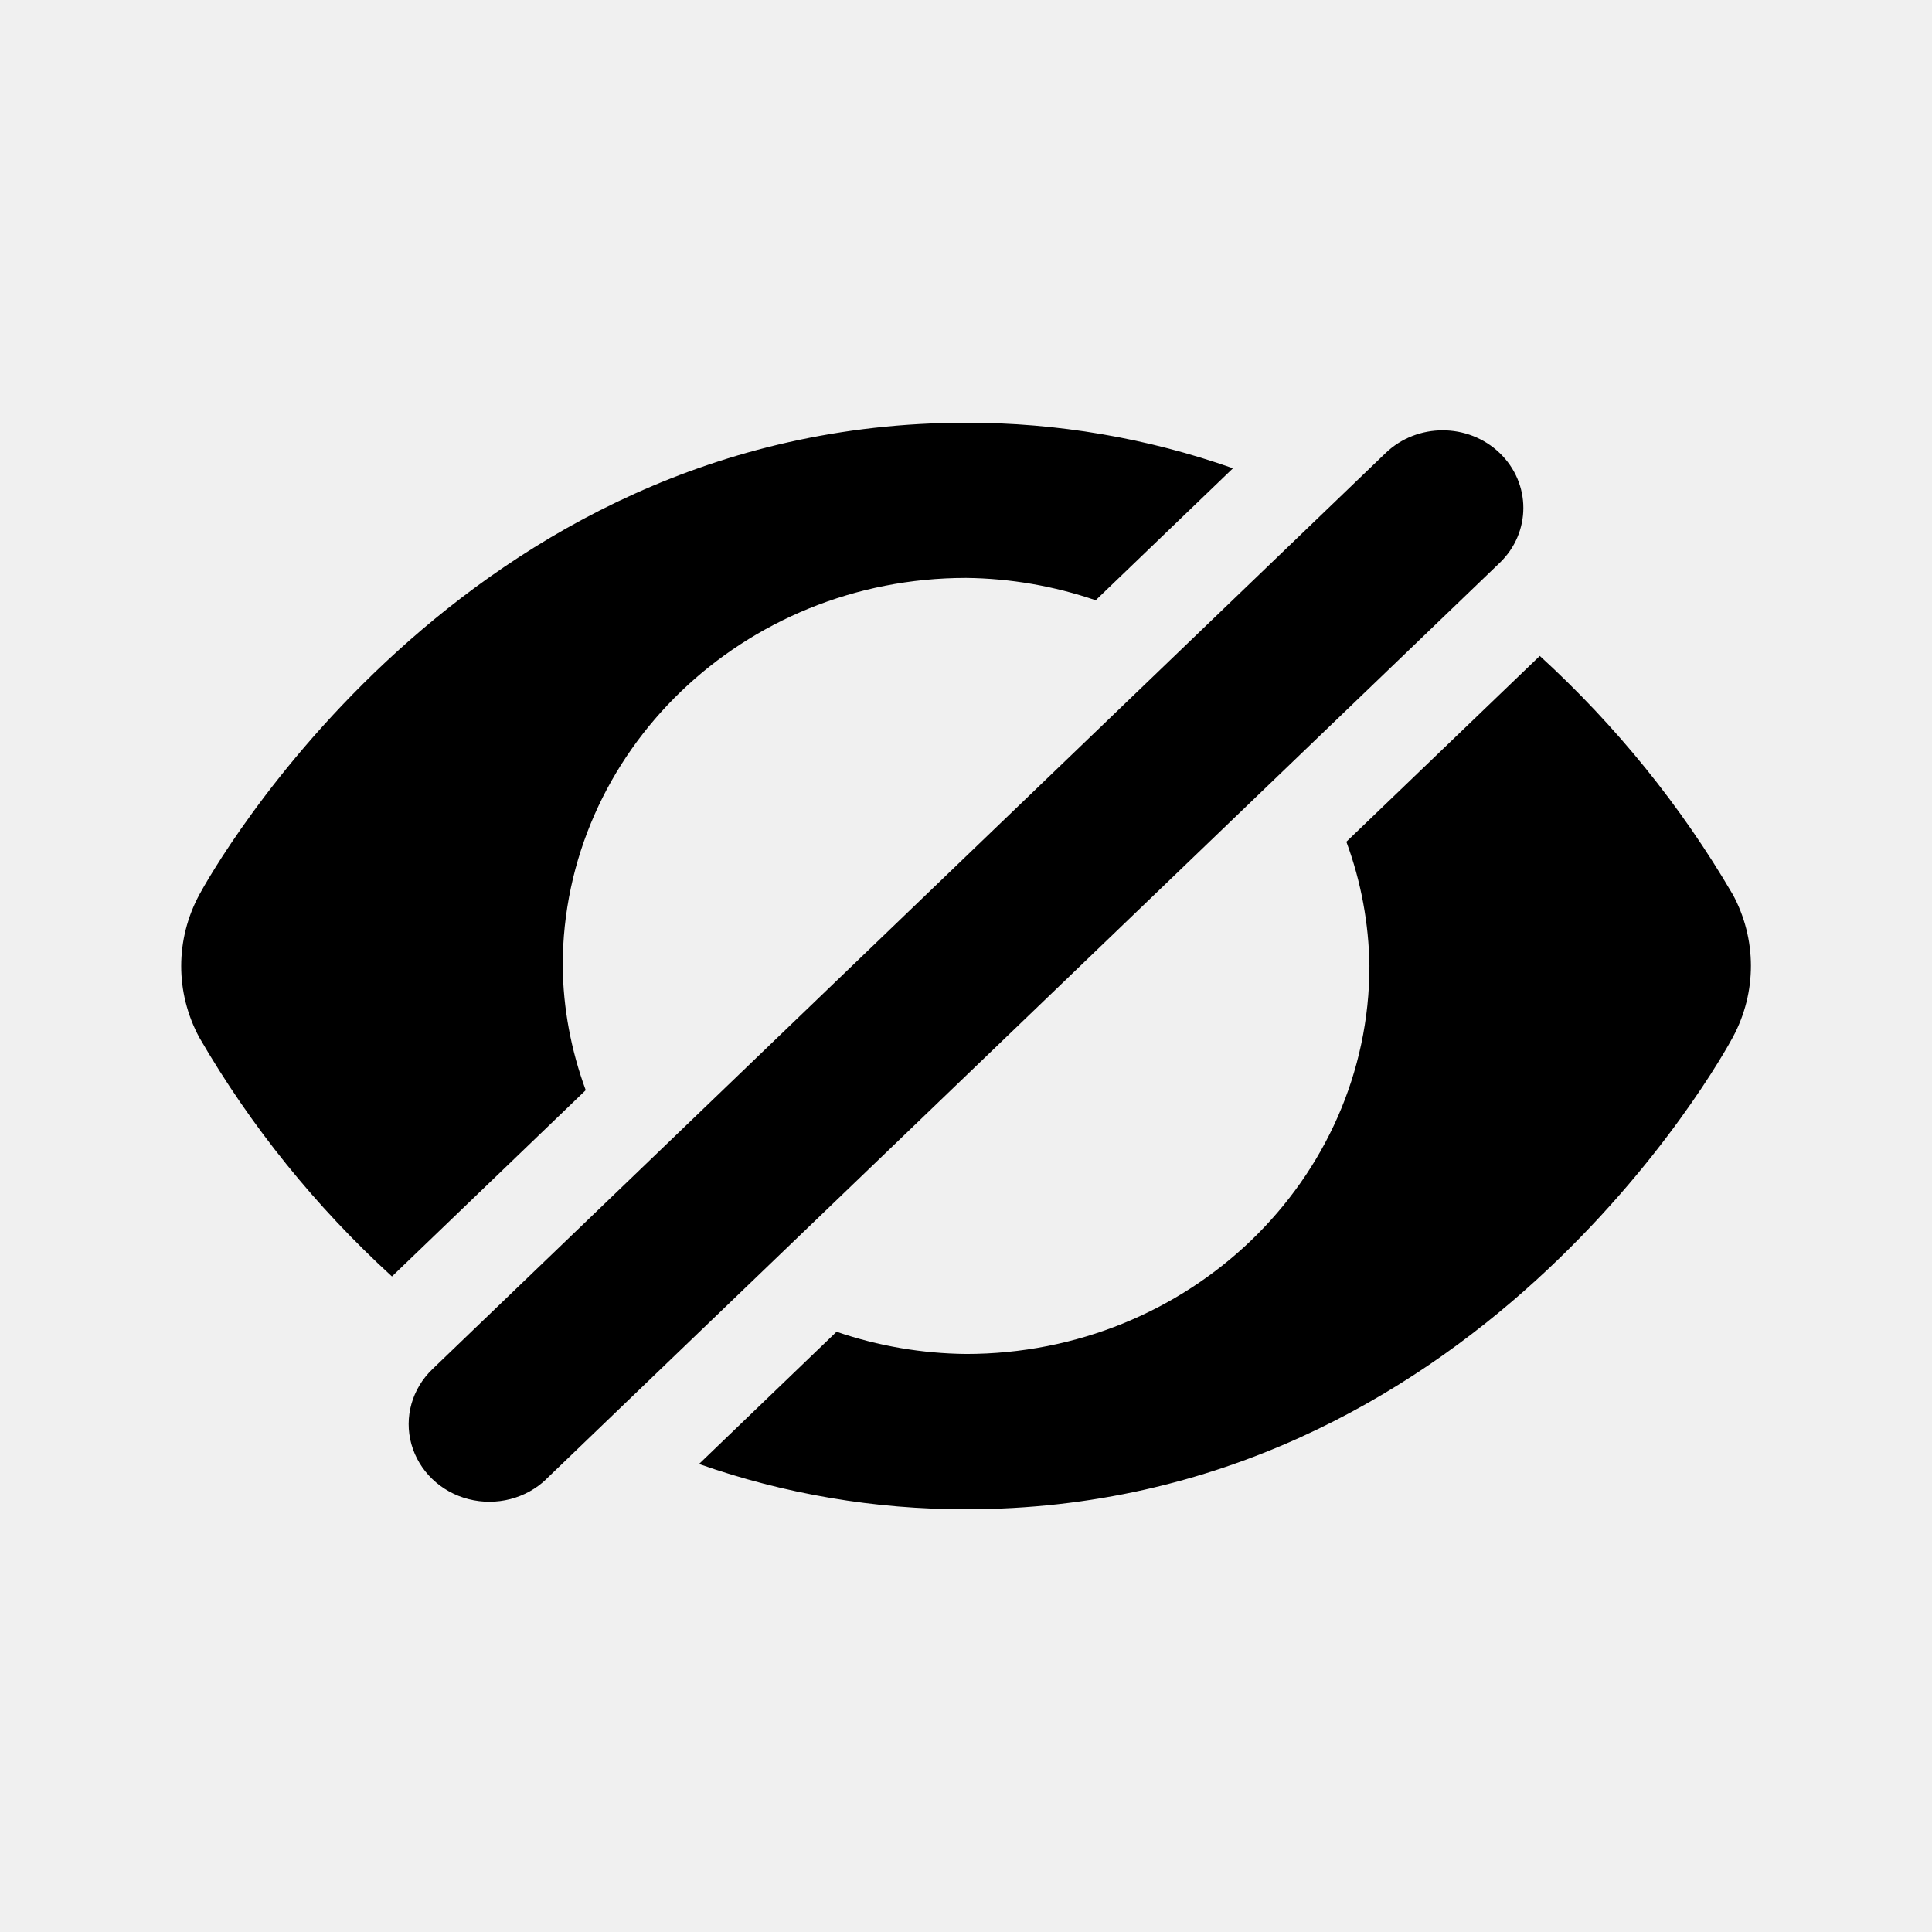
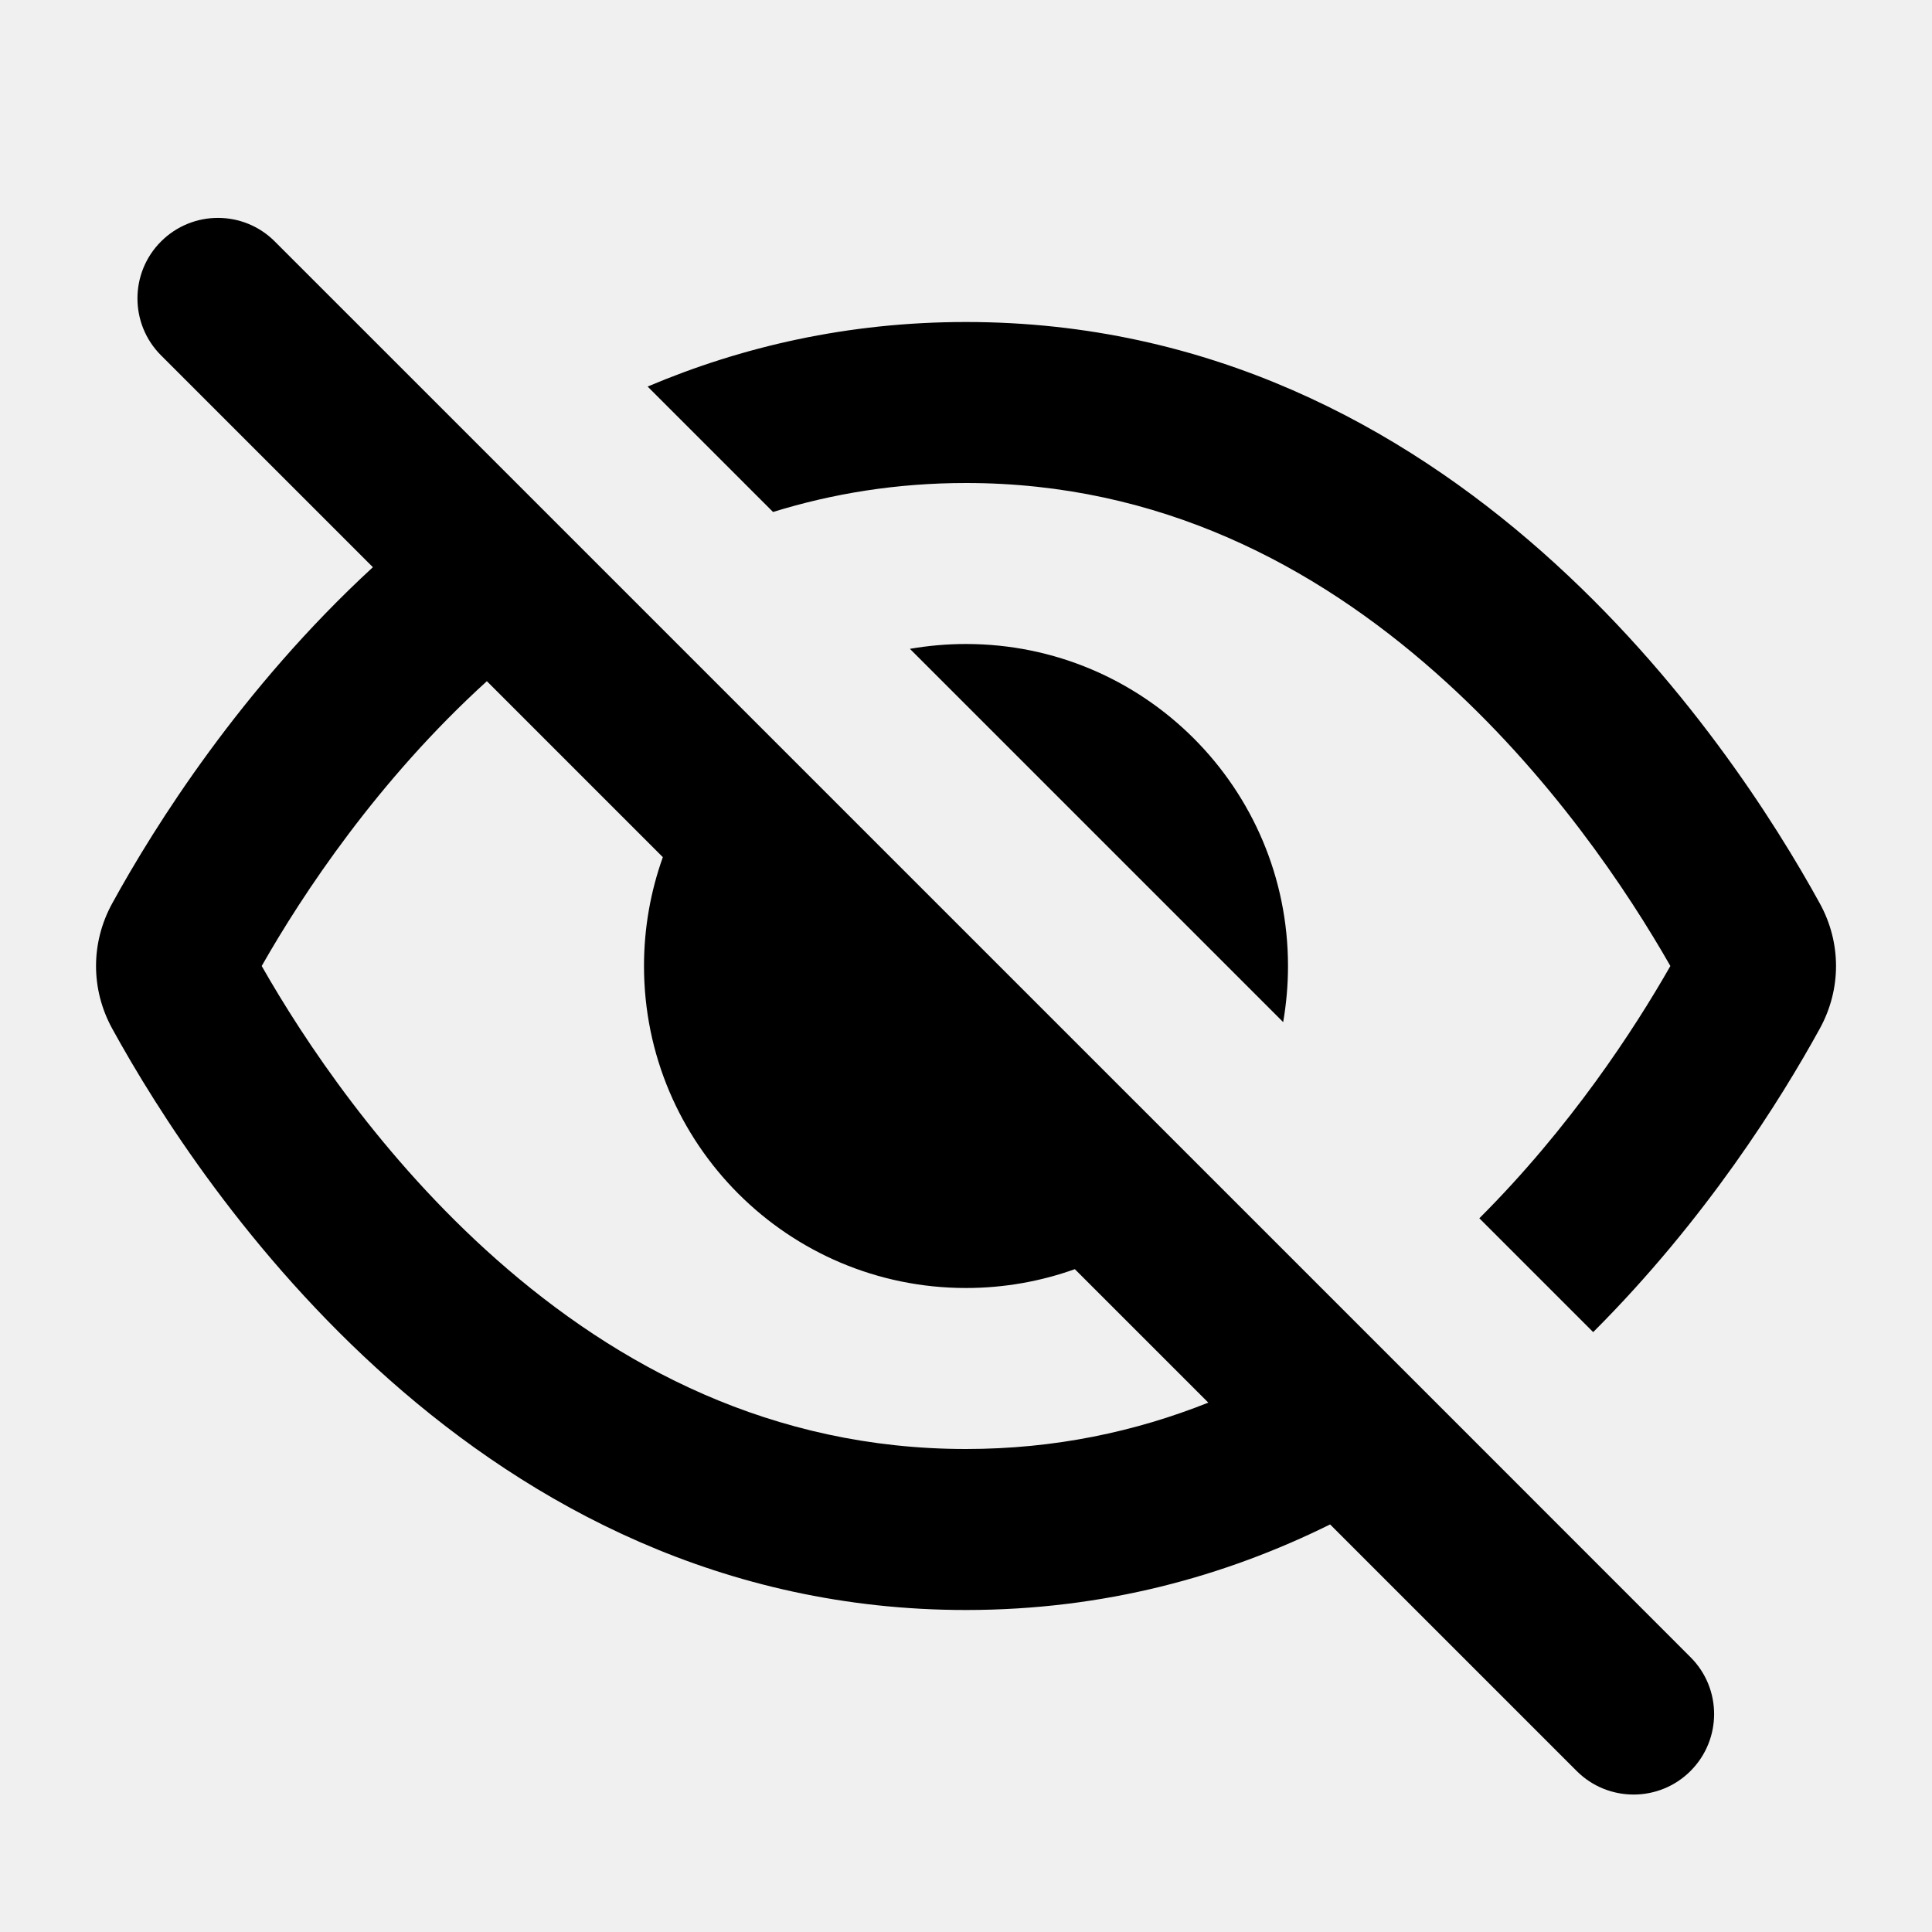
- <svg xmlns="http://www.w3.org/2000/svg" height="16" viewBox="0 0 16 16" width="16">
-   <g fill="none" fill-rule="evenodd">
-     <path d="m0 0h16v16h-16z" fill="#fff" fill-rule="nonzero" opacity="0" />
-     <path d="m4.85 9.029-1.604 1.542c-.633-.579-1.171-1.246-1.596-1.98-.2-.372-.199-.813.002-1.184.086-.159 2.164-3.906 6.349-3.906.754-.001 1.502.127 2.21.377l-1.137 1.093c-.344-.118-.707-.181-1.073-.185-1.845 0-3.341 1.439-3.341 3.214.004.351.069.698.191 1.029zm9.499-1.623c-.427-.731-.965-1.396-1.597-1.974l-1.602 1.539c.122.33.186.678.191 1.028-0 1.775-1.496 3.214-3.341 3.214-.366-.004-.728-.066-1.072-.184l-1.139 1.095c.708.249 1.457.376 2.211.375 4.202 0 6.265-3.75 6.351-3.91.2-.372.199-.813-.002-1.184zm-9.824 4.842 7.895-7.587c.261-.251.261-.658-0-.909s-.684-.251-.945 0l-7.894 7.587c-.169.162-.236.399-.174.621.062.222.242.396.473.455s.477-.004.646-.167z" fill="currentColor" />
-   </g>
+ <svg xmlns="http://www.w3.org/2000/svg" width="24" height="24" viewBox="0 0 24 24" fill="none">
+   <path fill-rule="evenodd" clip-rule="evenodd" d="M3.414 3C3.024 2.609 2.391 2.609 2 3C1.61 3.39 1.61 4.024 2 4.414L4.632 7.046C2.994 8.555 1.924 10.257 1.394 11.222C1.126 11.711 1.126 12.289 1.394 12.778C2.499 14.789 5.947 20 12 20C13.715 20 15.22 19.582 16.523 18.937L19.586 22C19.976 22.39 20.61 22.39 21 22C21.391 21.609 21.391 20.976 21 20.586L18.275 17.86L3.414 3ZM3.251 12C3.759 11.107 4.692 9.694 6.048 8.462L8.234 10.648C8.083 11.07 8 11.526 8 12C8 14.209 9.791 16 12 16C12.475 16 12.93 15.917 13.352 15.766L15.01 17.424C14.104 17.785 13.103 18 12 18C9.593 18 7.67 16.975 6.167 15.645C4.746 14.388 3.774 12.919 3.251 12Z" fill="currentColor" />
+   <path d="M15.94 12.697L11.303 8.06C11.53 8.021 11.762 8 12 8C14.209 8 16 9.791 16 12C16 12.238 15.979 12.47 15.94 12.697Z" fill="currentColor" />
+   <path d="M18.377 15.134C19.505 14.007 20.296 12.796 20.75 12C20.226 11.081 19.254 9.611 17.833 8.355C16.33 7.025 14.407 6 12 6C11.14 6 10.342 6.131 9.603 6.36L8.045 4.802C9.212 4.308 10.529 4 12 4C18.053 4 21.501 9.211 22.606 11.222C22.875 11.711 22.875 12.289 22.606 12.778C22.123 13.657 21.192 15.148 19.791 16.548L18.377 15.134Z" fill="currentColor" />
</svg>
